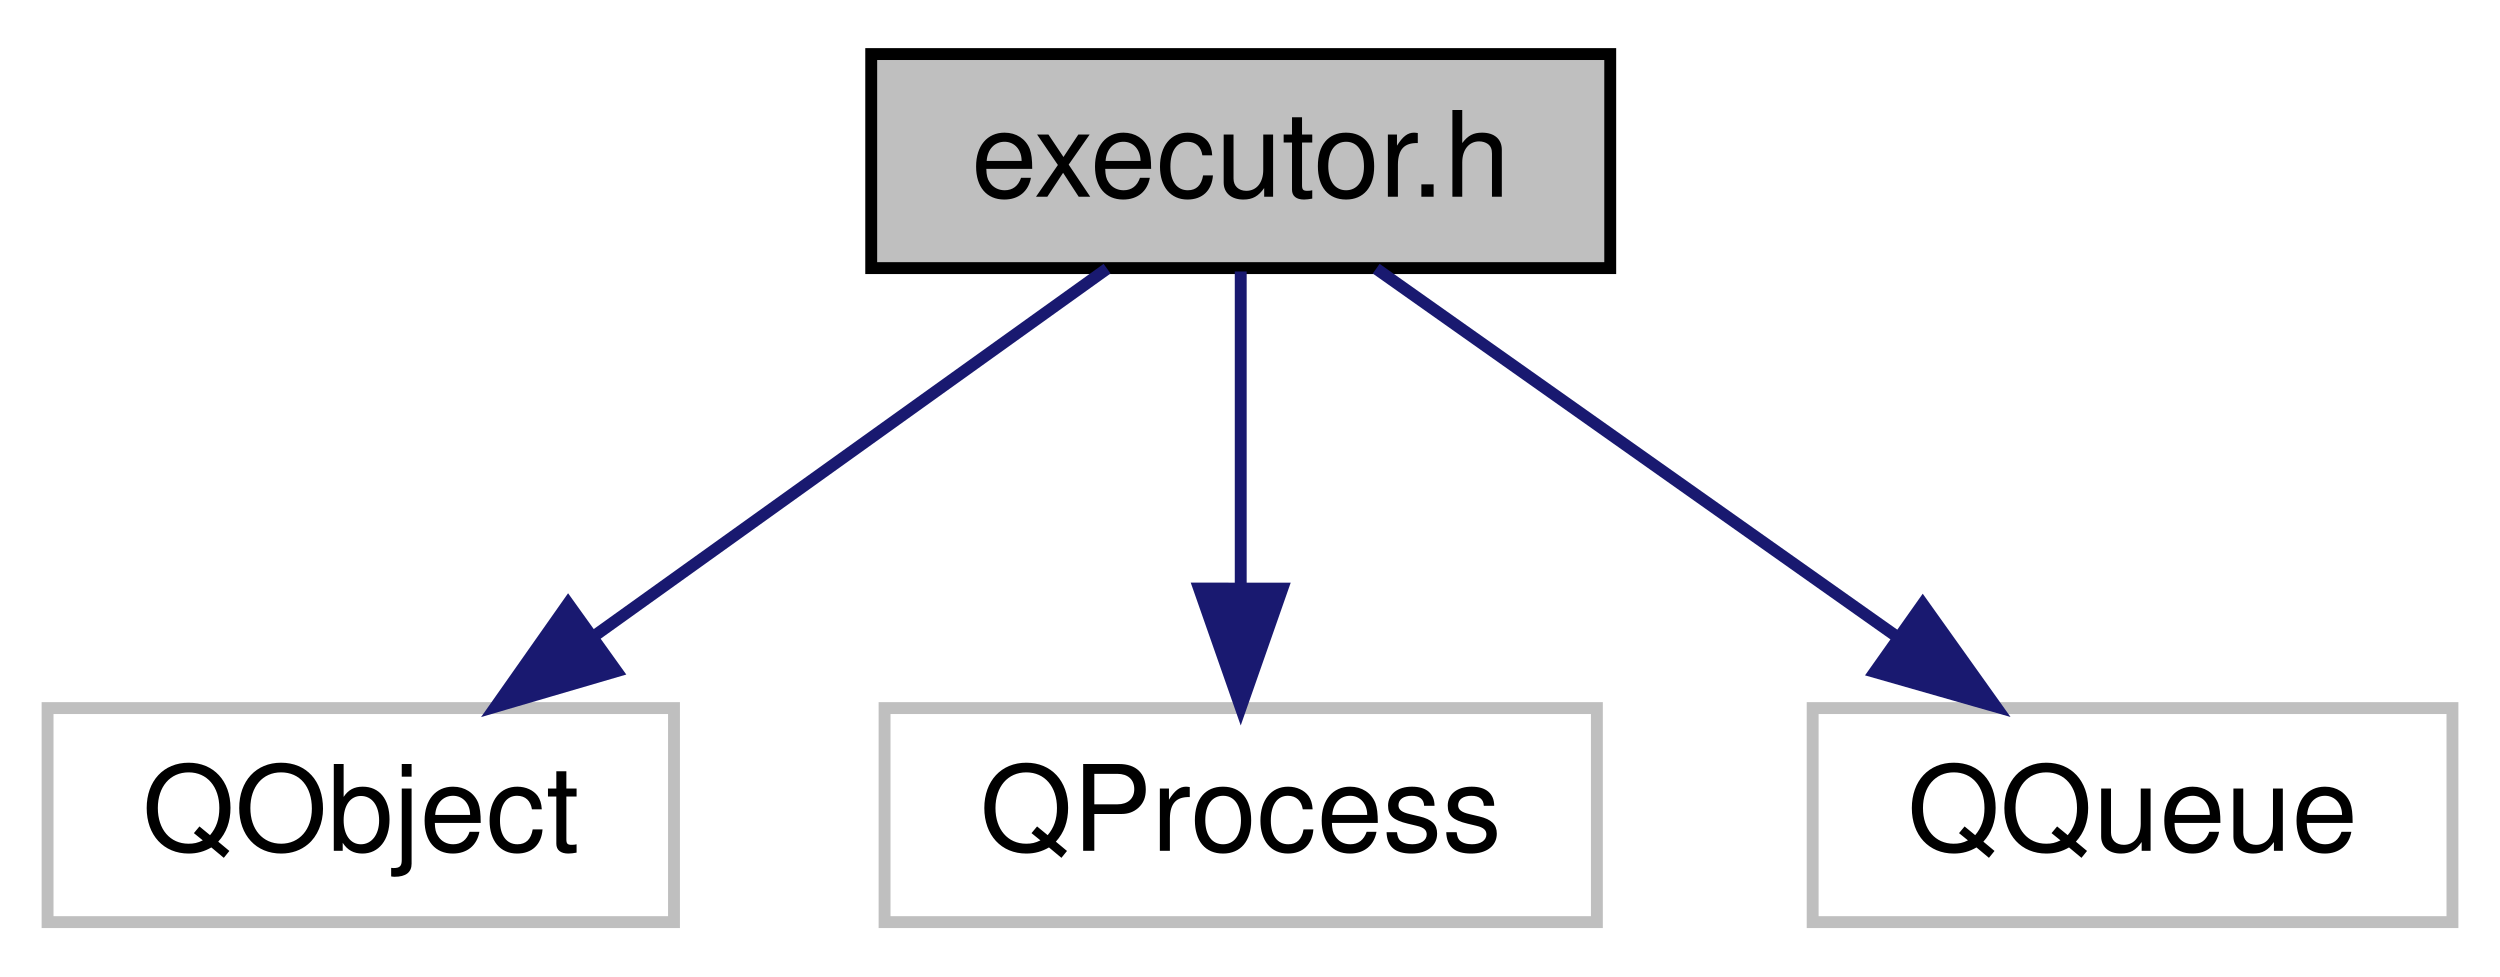
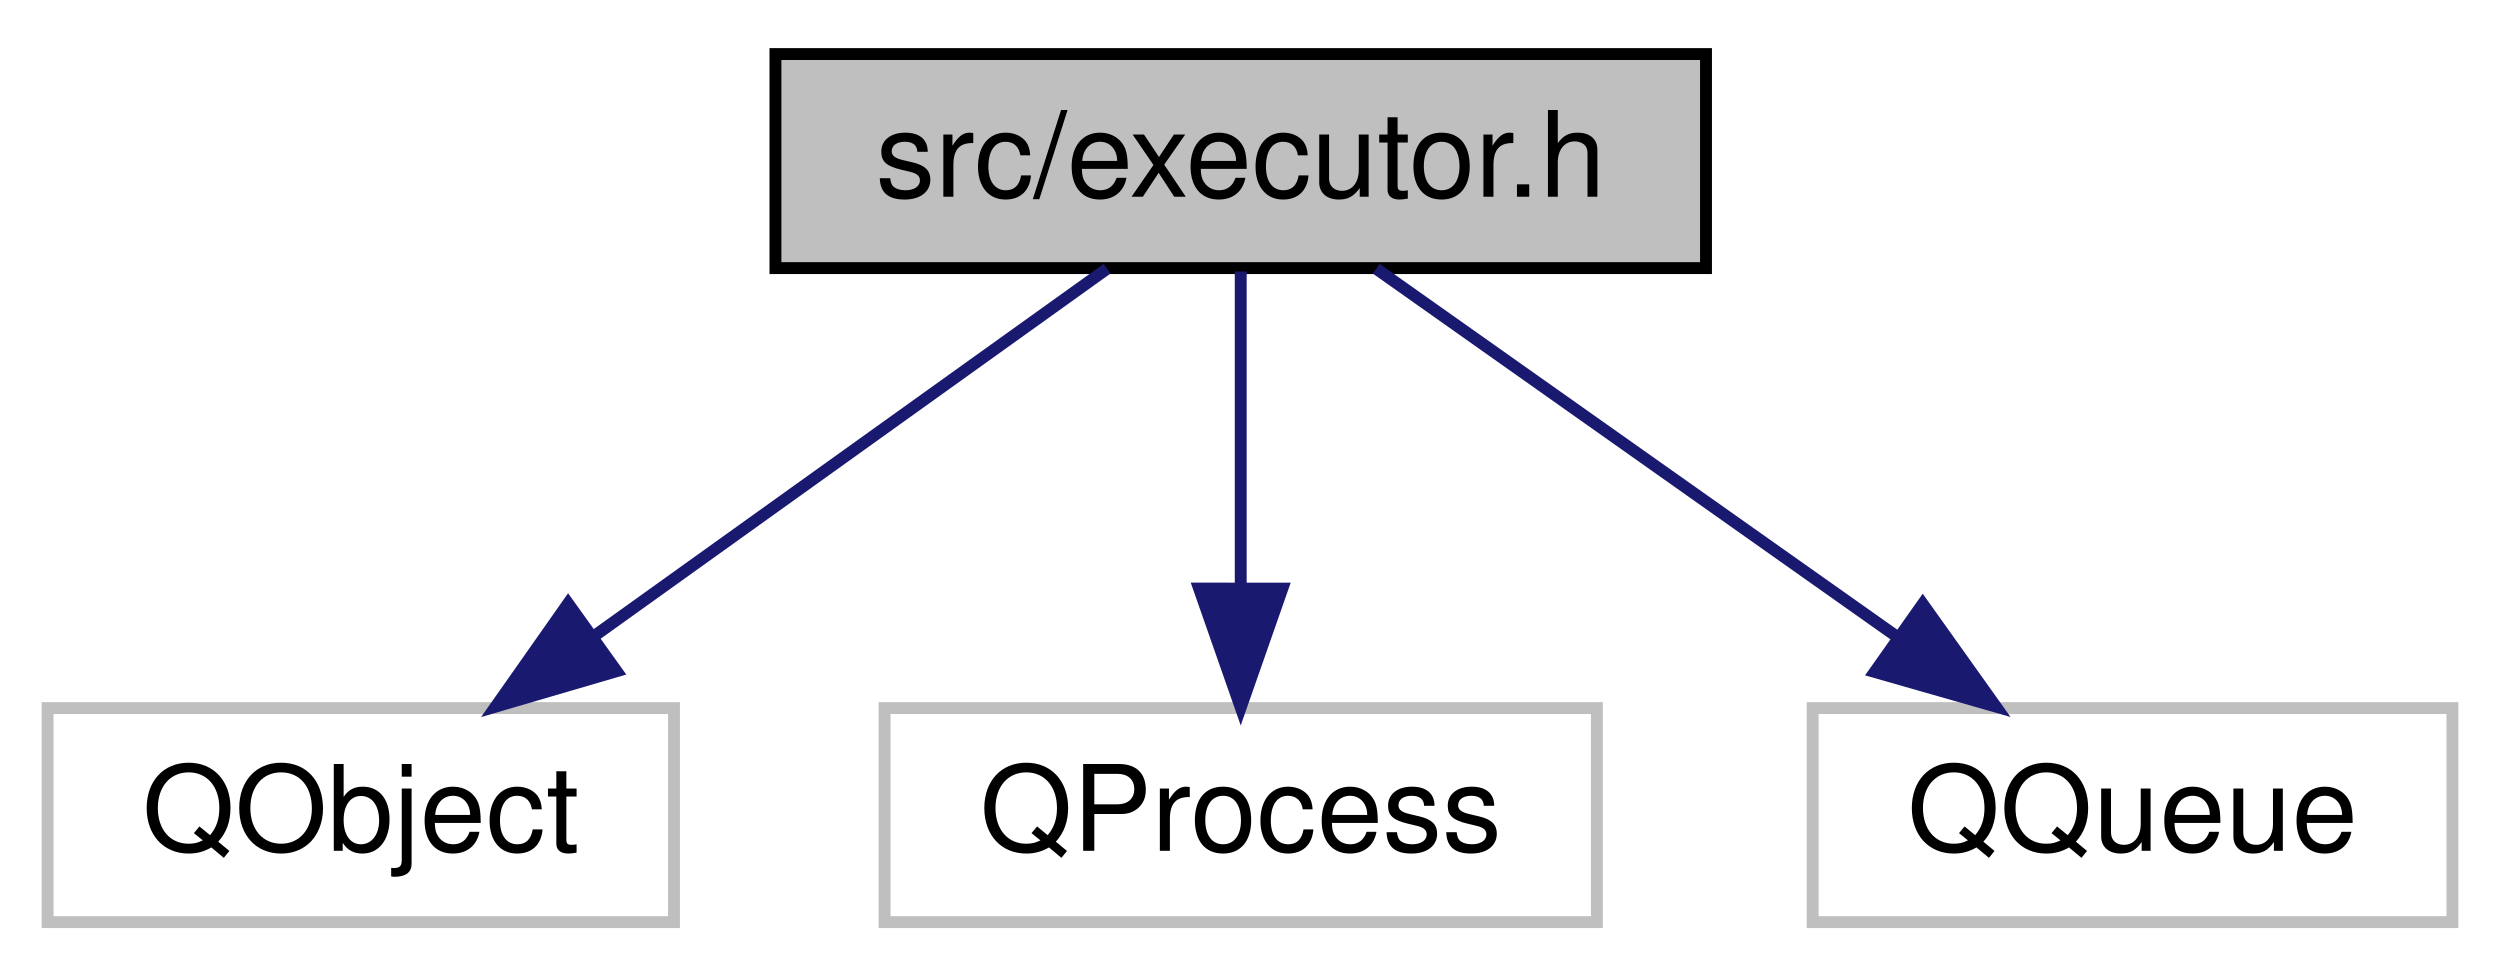
<svg xmlns="http://www.w3.org/2000/svg" width="210pt" height="82pt" viewBox="0.00 0.00 210.24 82.00">
  <g id="graph0" class="graph" transform="scale(1 1) rotate(0) translate(4 78)">
    <g id="node1" class="node">
-       <polygon fill="#bfbfbf" stroke="black" points="69.266,-55.5 69.266,-73.5 131.414,-73.5 131.414,-55.5 69.266,-55.5" />
-       <text text-anchor="middle" x="100.34" y="-61.5" font-family="Helvetica,sans-Serif" font-size="10.00">executor.h</text>
+       <polygon fill="#bfbfbf" stroke="black" points="61.212,-55.5 61.212,-73.5 139.468,-73.5 139.468,-55.5 61.212,-55.5" />
+       <text text-anchor="middle" x="100.34" y="-61.5" font-family="Helvetica,sans-Serif" font-size="10.00">src/executor.h</text>
    </g>
    <g id="node2" class="node">
      <polygon fill="none" stroke="#bfbfbf" points="0,-0.5 0,-18.5 52.68,-18.5 52.68,-0.5 0,-0.5" />
      <text text-anchor="middle" x="26.34" y="-6.5" font-family="Helvetica,sans-Serif" font-size="10.00">QObject</text>
    </g>
    <g id="edge1" class="edge">
      <path fill="none" stroke="midnightblue" d="M89.101,-55.45C77.691,-47.279 59.794,-34.46 46.026,-24.6" />
      <polygon fill="midnightblue" stroke="midnightblue" points="47.852,-21.603 37.685,-18.625 43.777,-27.294 47.852,-21.603" />
    </g>
    <g id="node3" class="node">
      <polygon fill="none" stroke="#bfbfbf" points="70.389,-0.5 70.389,-18.5 130.291,-18.5 130.291,-0.5 70.389,-0.5" />
      <text text-anchor="middle" x="100.34" y="-6.5" font-family="Helvetica,sans-Serif" font-size="10.00">QProcess</text>
    </g>
    <g id="edge2" class="edge">
      <path fill="none" stroke="midnightblue" d="M100.34,-55.219C100.34,-48.177 100.34,-37.808 100.34,-28.828" />
      <polygon fill="midnightblue" stroke="midnightblue" points="103.84,-28.549 100.34,-18.55 96.84,-28.55 103.84,-28.549" />
    </g>
    <g id="node4" class="node">
      <polygon fill="none" stroke="#bfbfbf" points="148.438,-0.5 148.438,-18.5 202.241,-18.5 202.241,-0.5 148.438,-0.5" />
      <text text-anchor="middle" x="175.34" y="-6.5" font-family="Helvetica,sans-Serif" font-size="10.00">QQueue</text>
    </g>
    <g id="edge3" class="edge">
      <path fill="none" stroke="midnightblue" d="M111.731,-55.45C123.294,-47.279 141.434,-34.46 155.388,-24.6" />
      <polygon fill="midnightblue" stroke="midnightblue" points="157.695,-27.255 163.842,-18.625 153.655,-21.538 157.695,-27.255" />
    </g>
  </g>
</svg>
